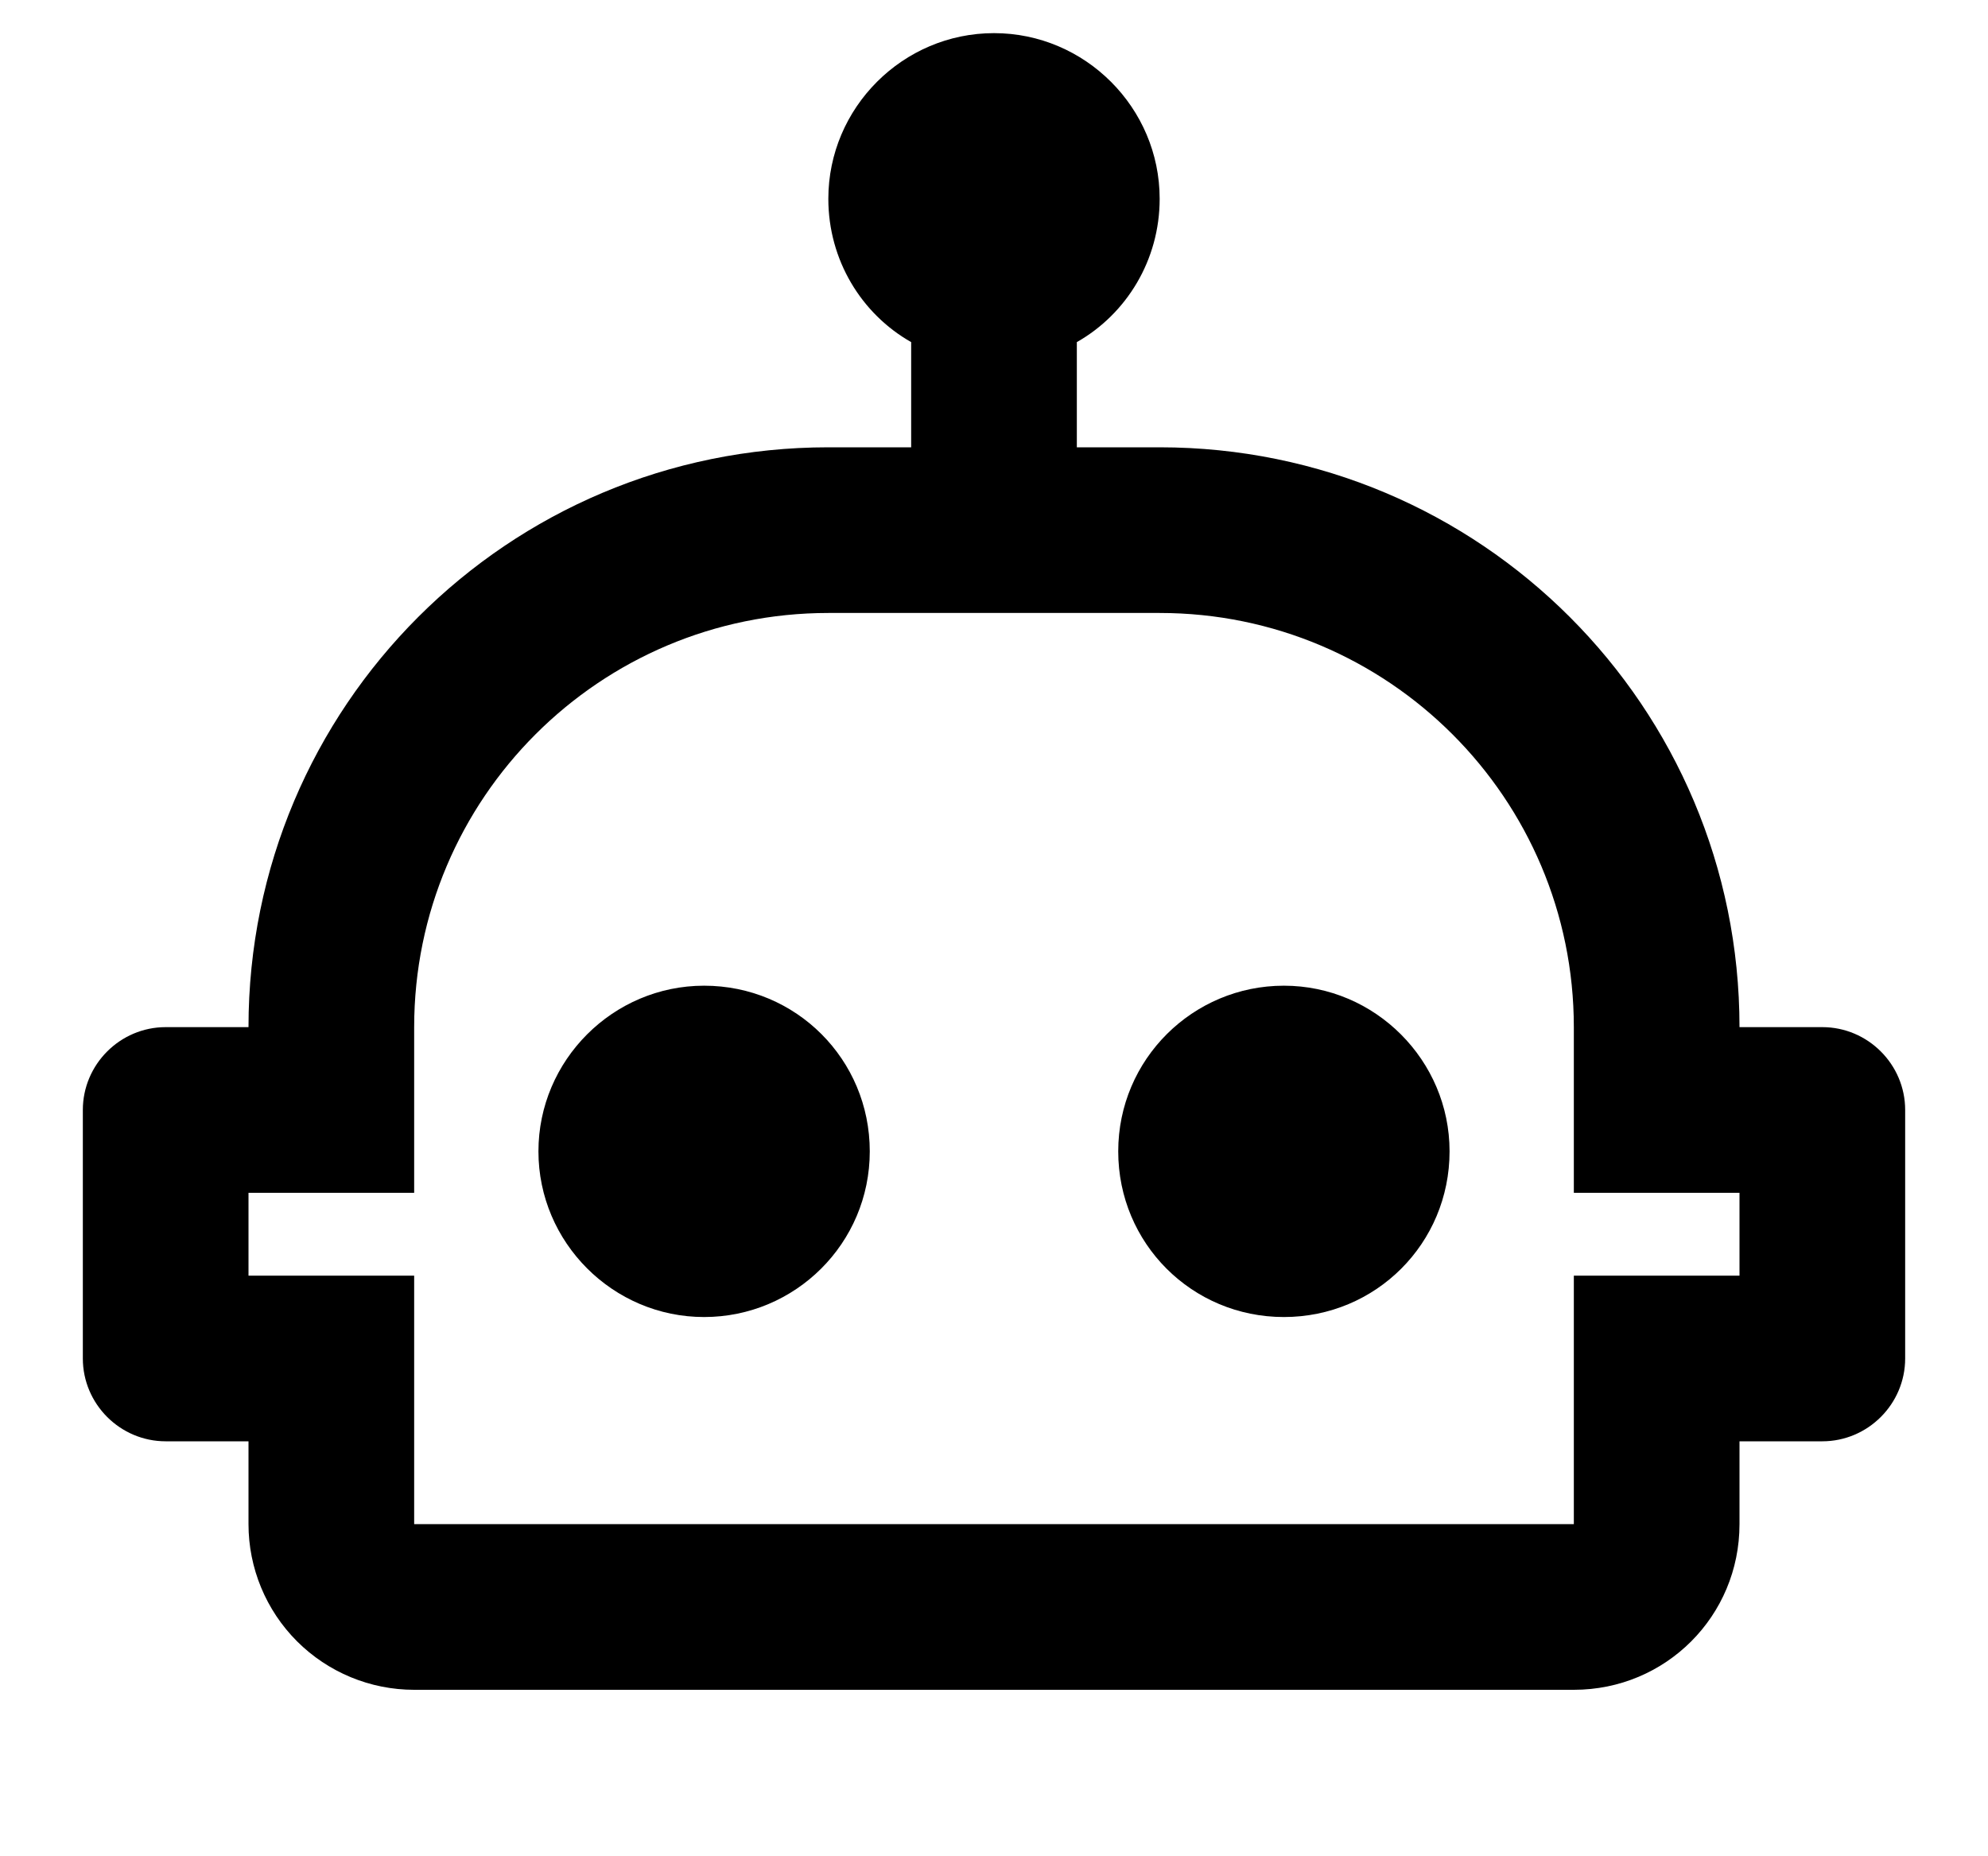
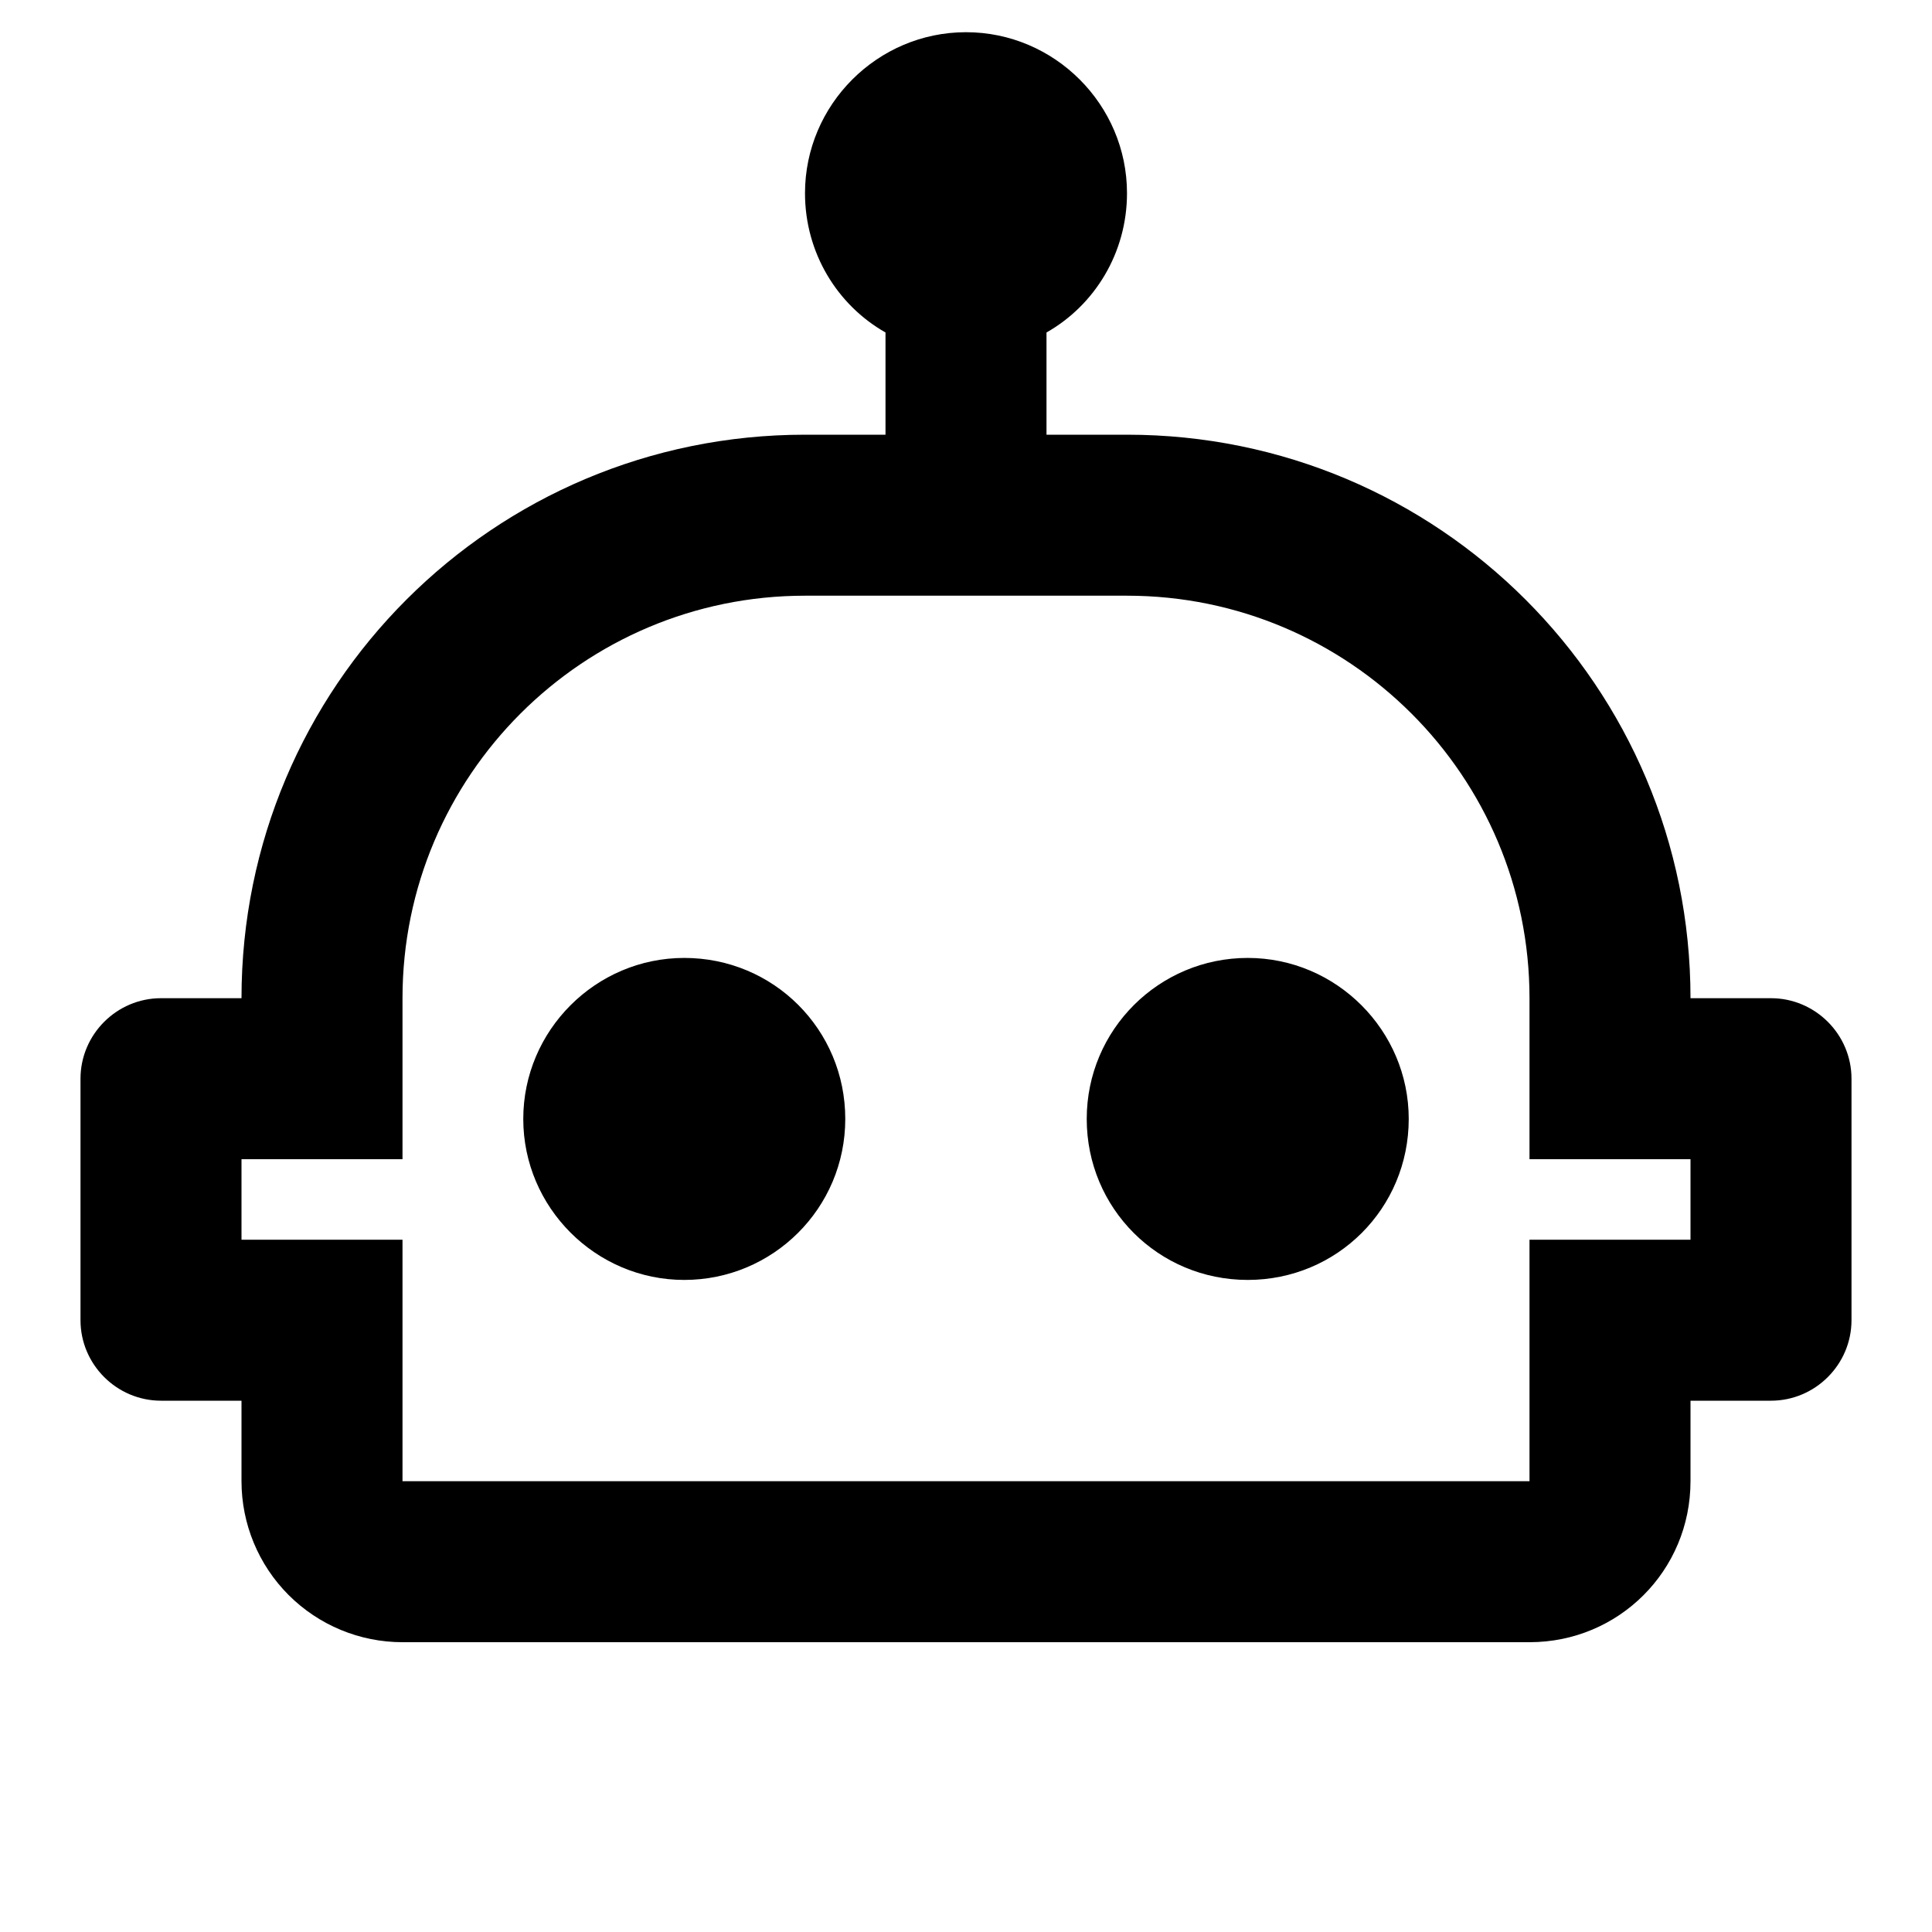
- <svg xmlns="http://www.w3.org/2000/svg" width="45" height="42" viewBox="0 0 45 42" fill="none">
+ <svg xmlns="http://www.w3.org/2000/svg" width="45" height="45" viewBox="0 0 45 45" fill="none">
  <path d="M32.812 26.062C32.812 28.144 31.144 29.812 29.062 29.812C26.981 29.812 25.312 28.144 25.312 26.062C25.312 23.981 27 22.312 29.062 22.312C31.125 22.312 32.812 24 32.812 26.062ZM15.938 22.312C13.875 22.312 12.188 24 12.188 26.062C12.188 28.125 13.875 29.812 15.938 29.812C18 29.812 19.688 28.144 19.688 26.062C19.688 23.981 18.019 22.312 15.938 22.312ZM43.125 25.125V30.75C43.125 31.781 42.281 32.625 41.25 32.625H39.375V34.5C39.375 36.581 37.706 38.25 35.625 38.25H9.375C8.38 38.25 7.427 37.855 6.723 37.152C6.02 36.448 5.625 35.495 5.625 34.5V32.625H3.75C2.719 32.625 1.875 31.781 1.875 30.75V25.125C1.875 24.094 2.719 23.25 3.75 23.25H5.625C5.625 15.994 11.494 10.125 18.75 10.125H20.625V7.744C19.5 7.106 18.75 5.888 18.75 4.5C18.75 2.438 20.438 0.75 22.5 0.75C24.562 0.75 26.25 2.438 26.25 4.5C26.25 5.888 25.5 7.106 24.375 7.744V10.125H26.25C33.506 10.125 39.375 15.994 39.375 23.25H41.25C42.281 23.25 43.125 24.094 43.125 25.125ZM39.375 27H35.625V23.25C35.625 18.075 31.425 13.875 26.25 13.875H18.75C13.575 13.875 9.375 18.075 9.375 23.25V27H5.625V28.875H9.375V34.5H35.625V28.875H39.375V27Z" fill="black" />
</svg>
